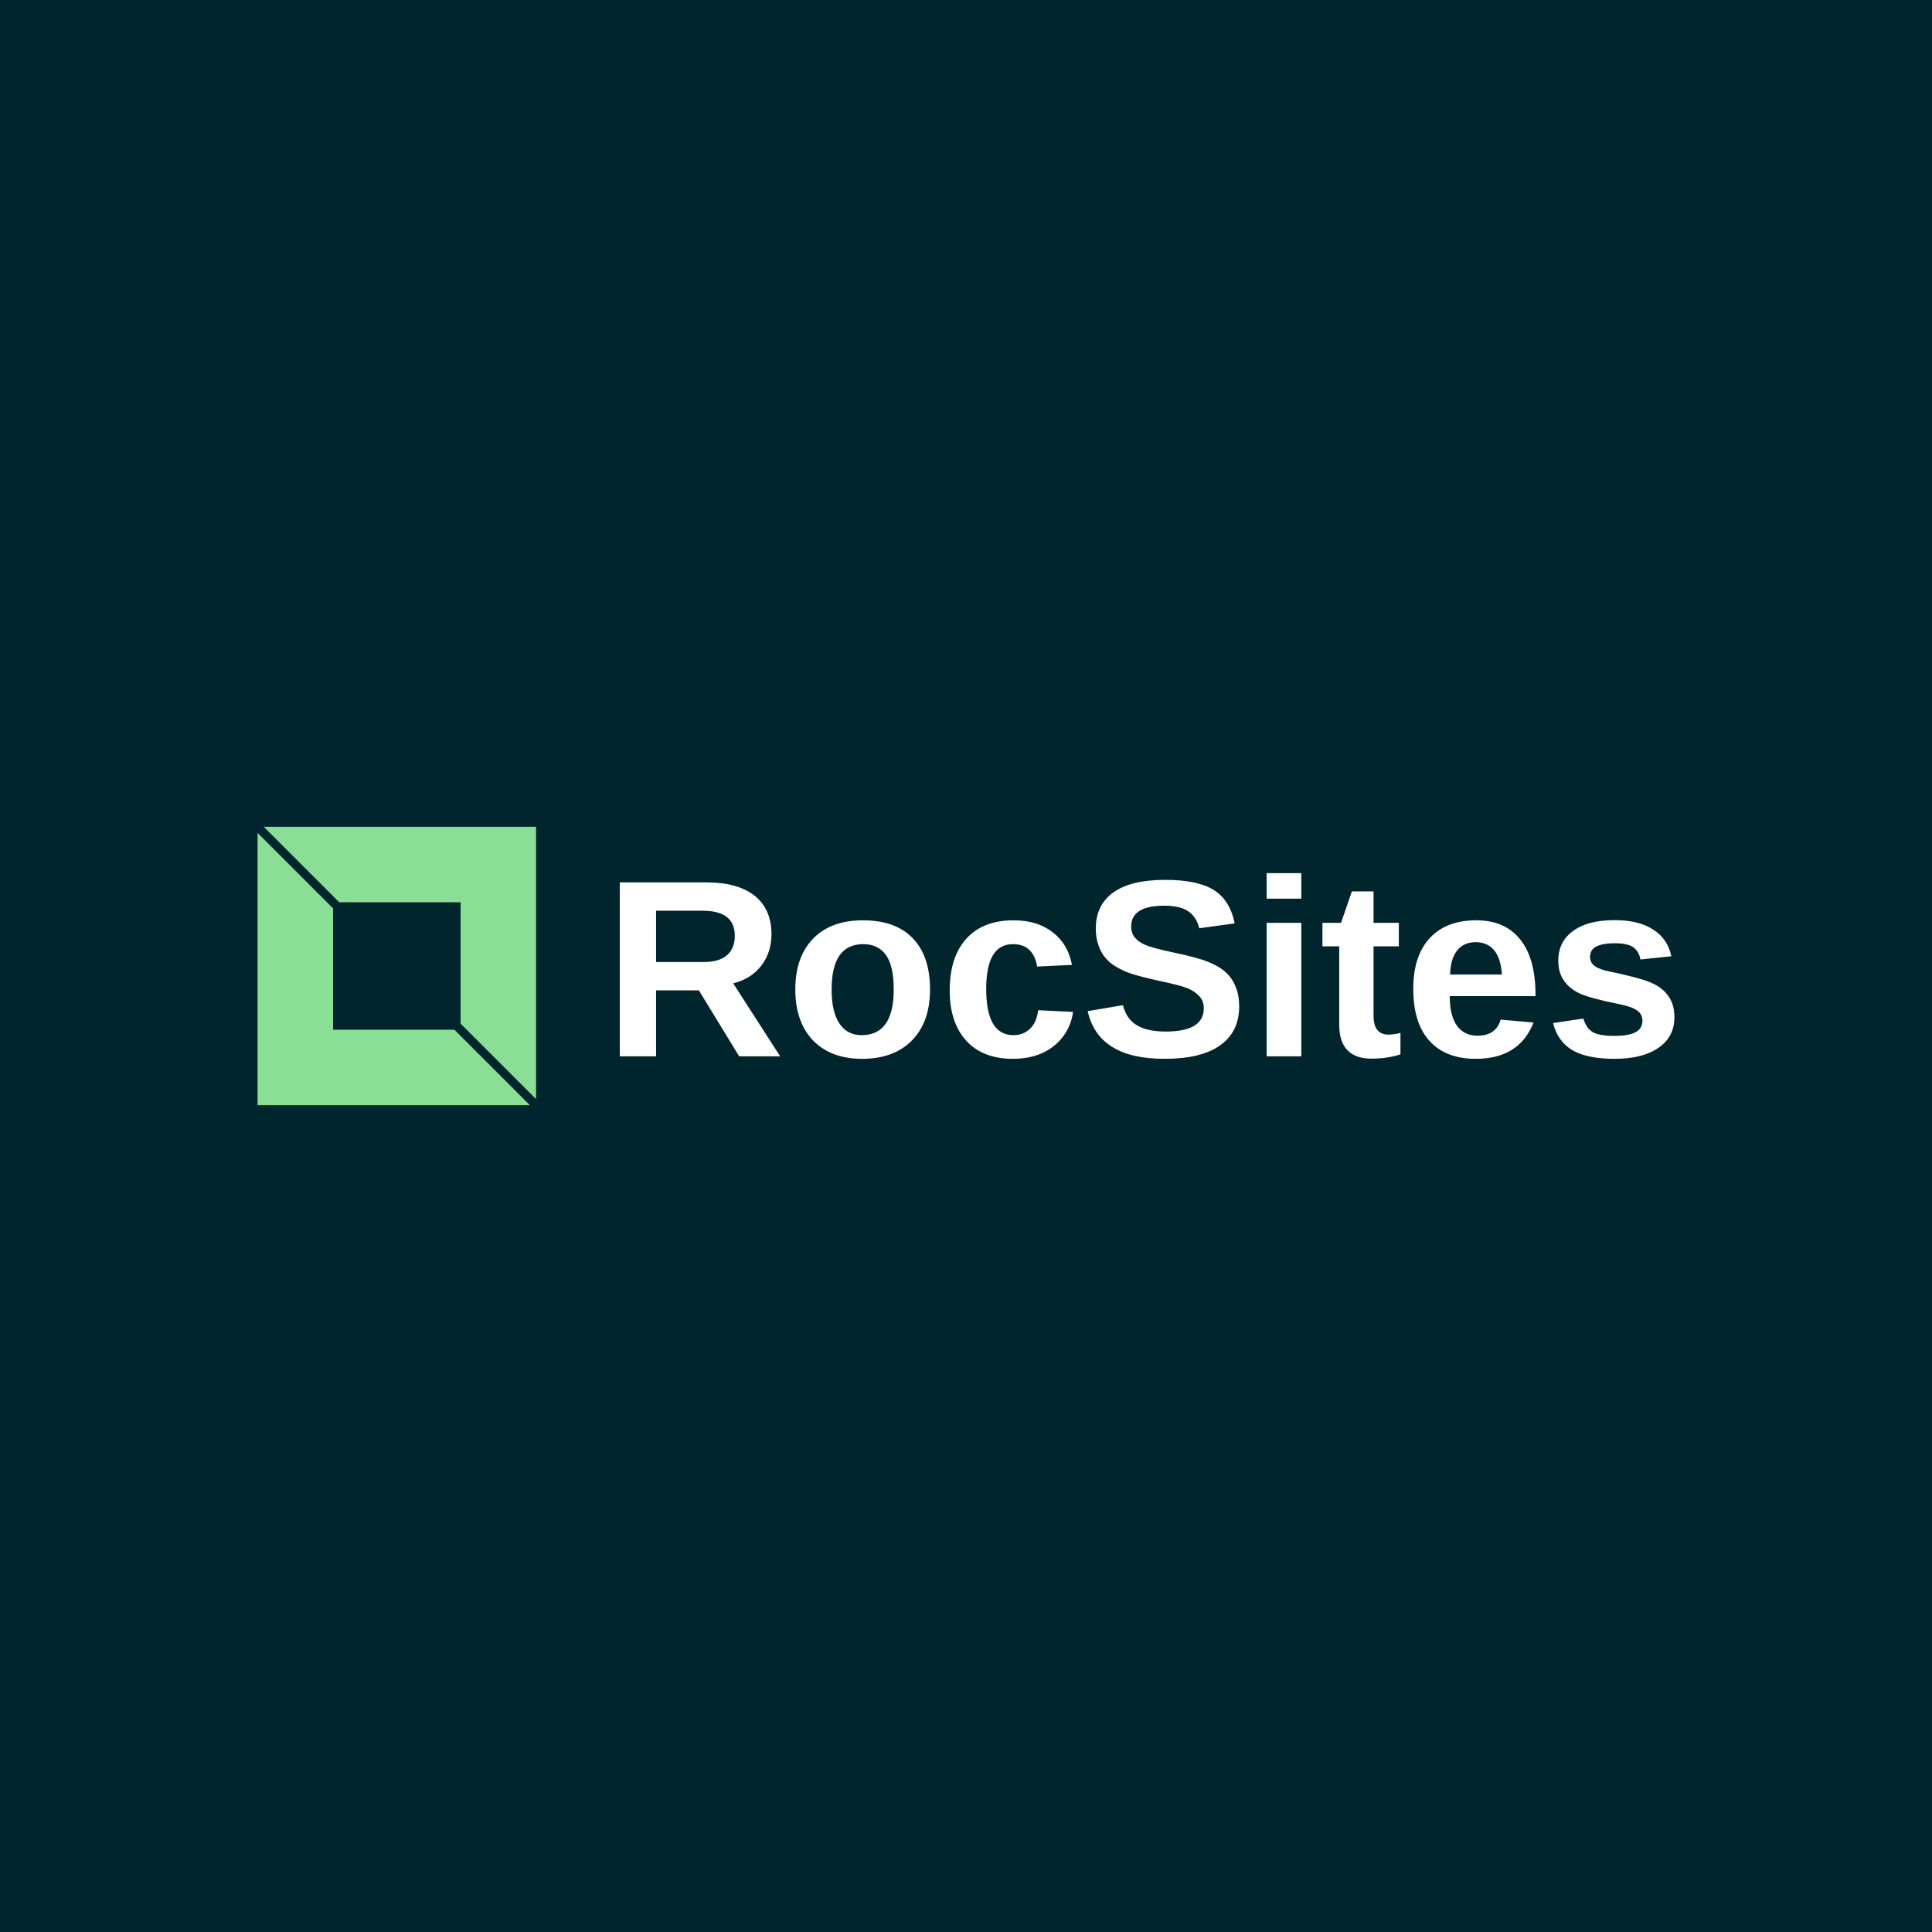
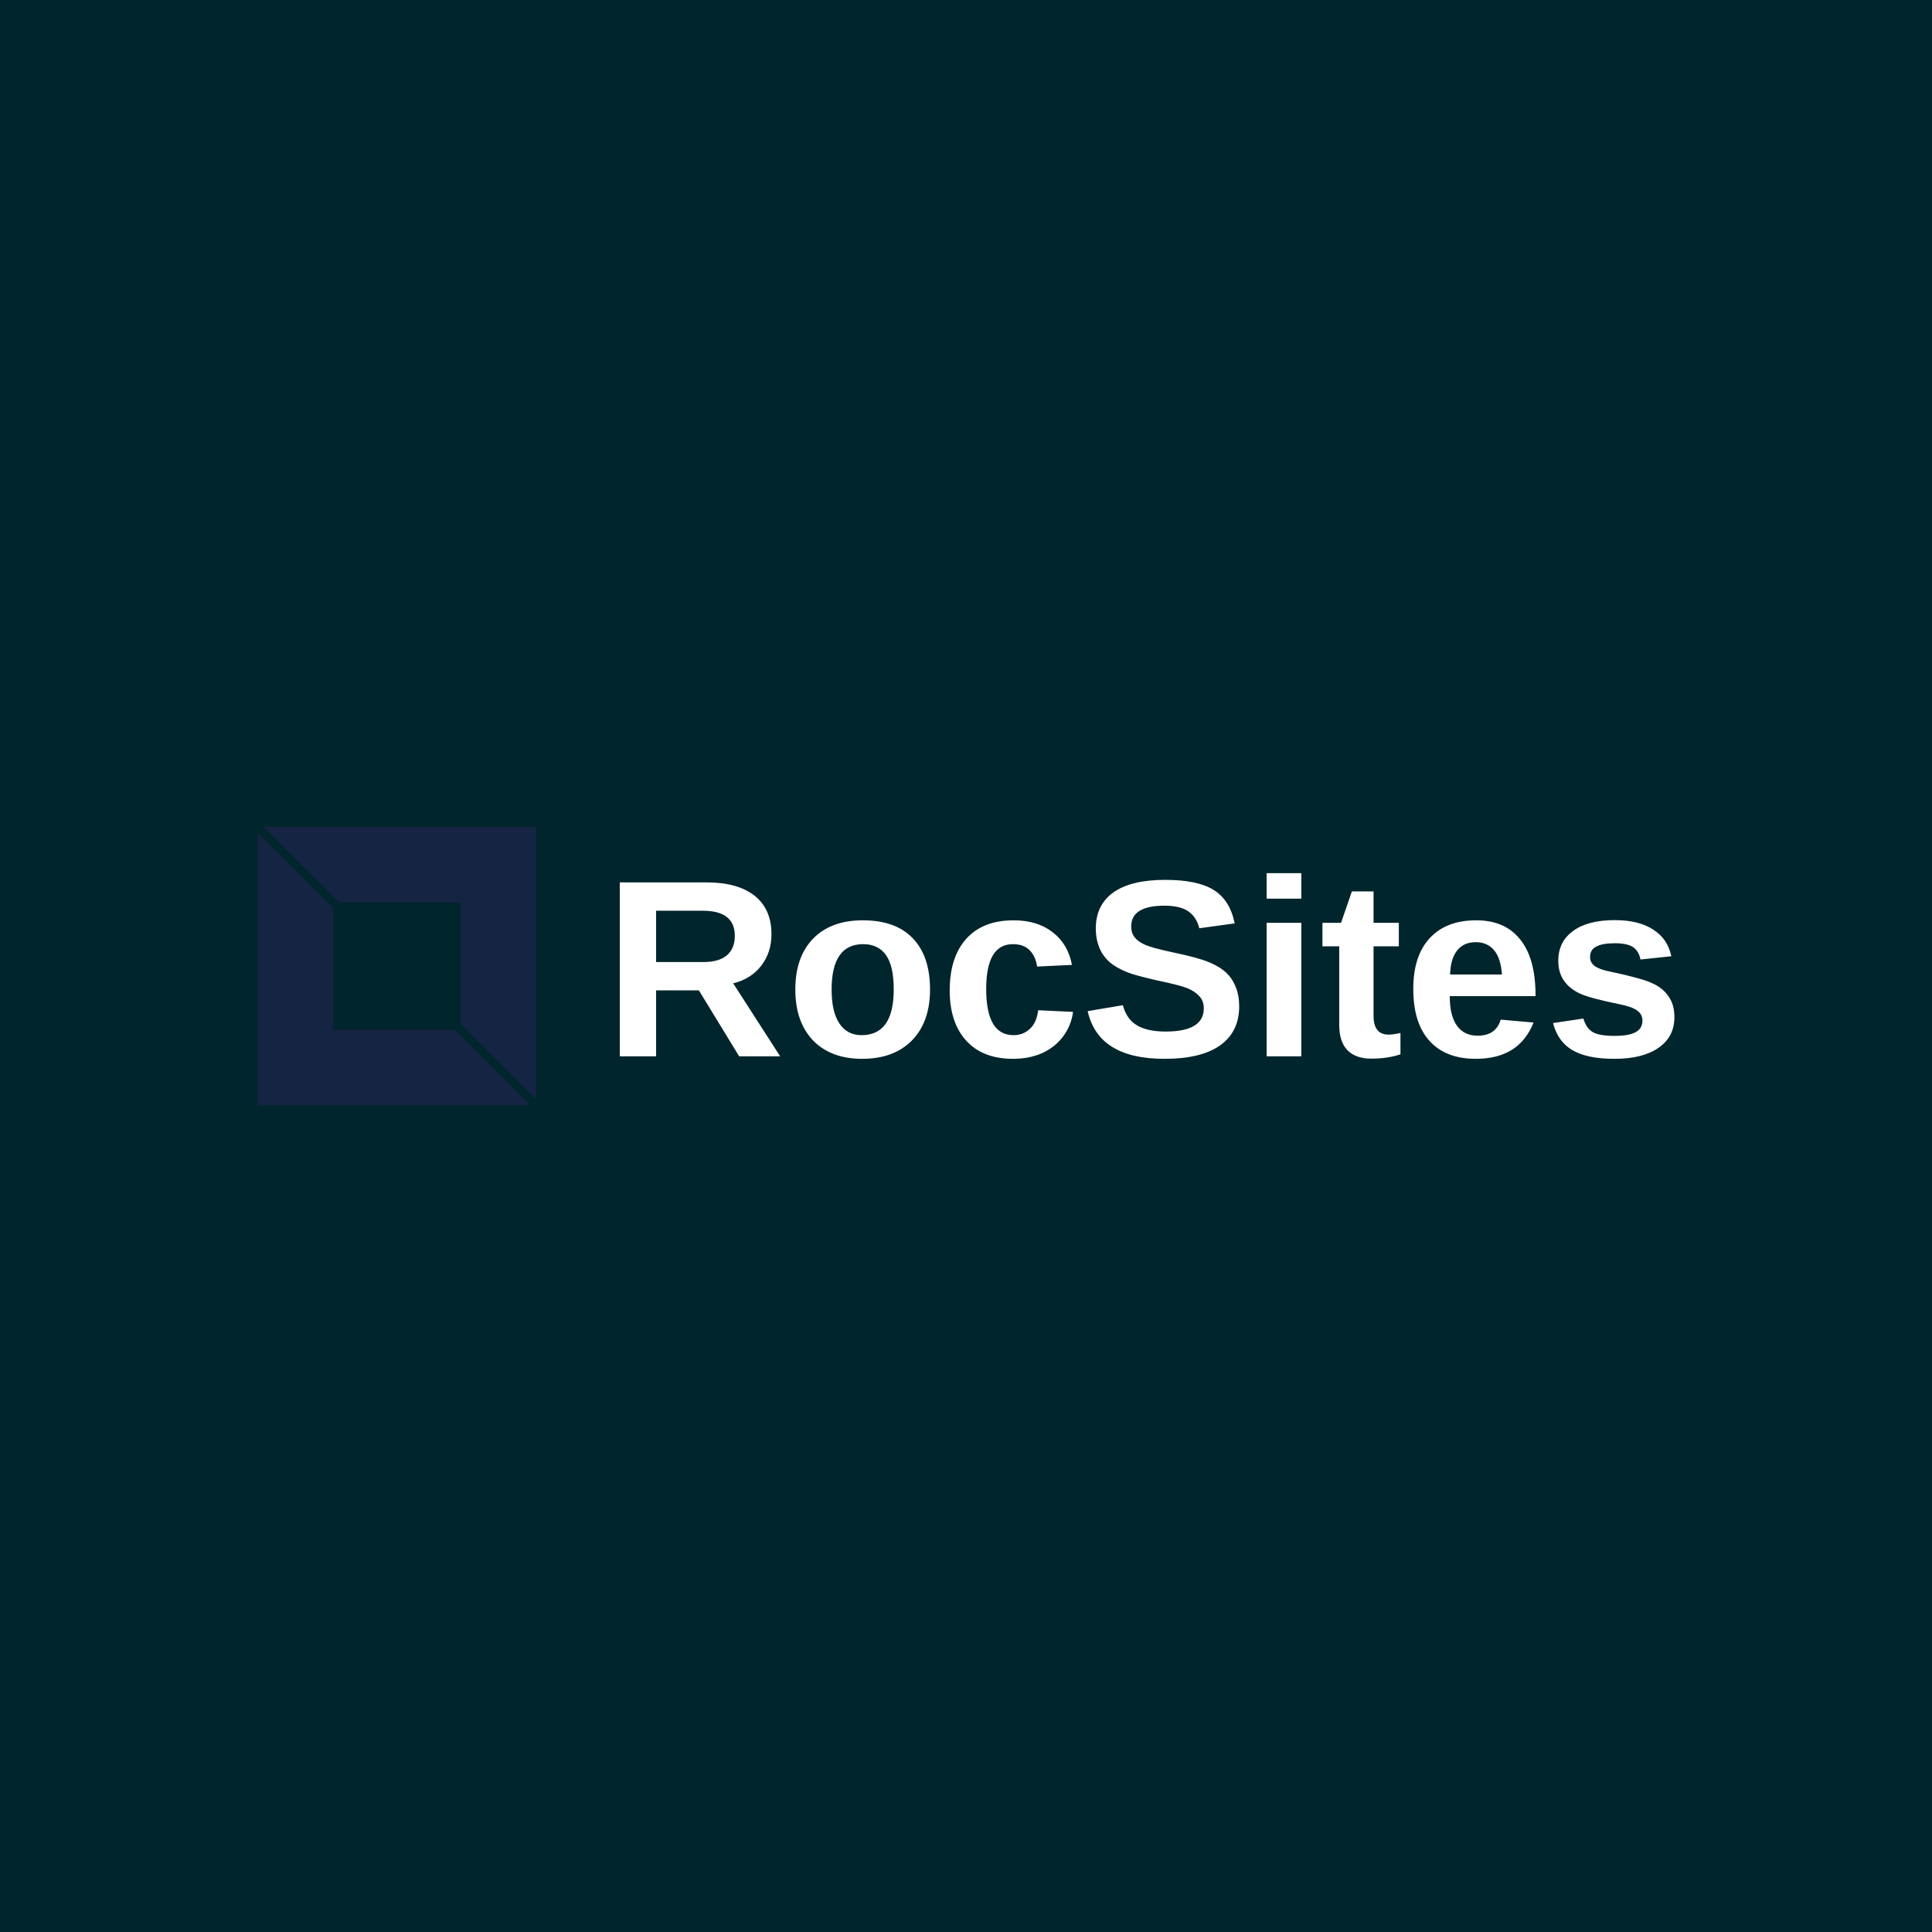
<svg xmlns="http://www.w3.org/2000/svg" data-v-fde0c5aa="" viewBox="0 0 300 300" class="iconLeft">
  <defs data-v-fde0c5aa="" />
  <rect data-v-fde0c5aa="" fill="#01252C" x="0" y="0" width="300px" height="300px" class="logo-background-square" />
  <defs data-v-fde0c5aa="" />
  <g data-v-fde0c5aa="" id="de120c5b-b40a-42c8-80fc-dc4a3e177c87" fill="#FFFFFF" transform="matrix(2.804118,0,0,2.804118,93.60363,128.4924)">
    <path d="M9.82 12.67L7.55 12.67L5.32 9.02L2.95 9.02L2.95 12.67L0.94 12.67L0.94 3.04L5.75 3.04L5.75 3.04Q7.47 3.04 8.41 3.78L8.41 3.78L8.41 3.78Q9.34 4.53 9.34 5.91L9.34 5.91L9.34 5.91Q9.34 6.92 8.77 7.66L8.77 7.66L8.77 7.66Q8.20 8.39 7.22 8.63L7.22 8.63L9.82 12.67ZM7.31 6.00L7.31 6.00L7.31 6.00Q7.31 4.61 5.54 4.61L5.54 4.61L2.95 4.61L2.95 7.45L5.59 7.45L5.59 7.45Q6.44 7.45 6.88 7.07L6.88 7.07L6.88 7.07Q7.31 6.69 7.31 6.00ZM18.12 8.97L18.12 8.97L18.12 8.97Q18.12 10.77 17.12 11.79L17.12 11.79L17.12 11.79Q16.12 12.81 14.36 12.81L14.36 12.81L14.36 12.81Q12.63 12.81 11.64 11.79L11.64 11.79L11.64 11.79Q10.66 10.76 10.66 8.97L10.66 8.97L10.66 8.97Q10.66 7.18 11.64 6.16L11.64 6.16L11.64 6.16Q12.63 5.14 14.40 5.14L14.40 5.14L14.40 5.14Q16.21 5.14 17.16 6.13L17.16 6.13L17.16 6.13Q18.12 7.12 18.12 8.97ZM16.11 8.97L16.11 8.97L16.11 8.97Q16.11 7.65 15.67 7.05L15.67 7.05L15.67 7.05Q15.24 6.46 14.42 6.46L14.42 6.46L14.42 6.46Q12.67 6.46 12.67 8.97L12.67 8.97L12.67 8.97Q12.67 10.21 13.10 10.85L13.10 10.85L13.10 10.85Q13.53 11.50 14.33 11.50L14.33 11.50L14.33 11.50Q16.11 11.50 16.11 8.97ZM22.72 12.81L22.72 12.81L22.72 12.81Q21.04 12.81 20.13 11.81L20.13 11.81L20.13 11.81Q19.21 10.81 19.21 9.02L19.21 9.02L19.21 9.02Q19.21 7.18 20.13 6.16L20.13 6.16L20.13 6.16Q21.05 5.14 22.75 5.14L22.75 5.14L22.75 5.14Q24.06 5.14 24.91 5.80L24.91 5.80L24.91 5.80Q25.76 6.45 25.98 7.61L25.98 7.61L24.05 7.70L24.05 7.70Q23.97 7.14 23.64 6.80L23.64 6.80L23.64 6.80Q23.31 6.46 22.71 6.46L22.71 6.46L22.71 6.46Q21.23 6.46 21.23 8.94L21.23 8.94L21.23 8.94Q21.23 11.50 22.74 11.50L22.74 11.50L22.74 11.50Q23.28 11.50 23.65 11.15L23.65 11.15L23.65 11.15Q24.02 10.81 24.11 10.12L24.11 10.12L26.04 10.21L26.04 10.21Q25.94 10.97 25.49 11.57L25.49 11.57L25.49 11.57Q25.05 12.16 24.34 12.49L24.34 12.49L24.34 12.49Q23.62 12.81 22.72 12.81ZM35.24 9.90L35.24 9.90L35.24 9.90Q35.24 11.31 34.19 12.06L34.19 12.06L34.19 12.06Q33.14 12.81 31.11 12.81L31.11 12.81L31.11 12.81Q29.26 12.81 28.21 12.15L28.21 12.15L28.21 12.15Q27.15 11.50 26.85 10.17L26.85 10.17L28.80 9.84L28.80 9.84Q29.00 10.61 29.57 10.95L29.57 10.95L29.57 10.95Q30.15 11.30 31.17 11.30L31.17 11.30L31.17 11.30Q33.28 11.30 33.28 10.01L33.28 10.01L33.28 10.01Q33.28 9.60 33.03 9.34L33.03 9.34L33.03 9.34Q32.79 9.07 32.35 8.89L32.35 8.89L32.35 8.89Q31.91 8.72 30.66 8.46L30.66 8.46L30.66 8.46Q29.58 8.21 29.16 8.06L29.16 8.06L29.16 8.06Q28.73 7.90 28.39 7.69L28.39 7.69L28.39 7.69Q28.05 7.49 27.81 7.19L27.81 7.19L27.81 7.19Q27.57 6.90 27.44 6.50L27.44 6.50L27.44 6.50Q27.30 6.10 27.30 5.59L27.30 5.59L27.30 5.59Q27.30 4.29 28.28 3.59L28.28 3.59L28.28 3.59Q29.26 2.90 31.14 2.90L31.14 2.90L31.14 2.90Q32.93 2.90 33.83 3.46L33.83 3.46L33.83 3.46Q34.73 4.02 34.99 5.31L34.99 5.31L33.03 5.58L33.03 5.58Q32.88 4.96 32.42 4.64L32.42 4.64L32.42 4.64Q31.96 4.33 31.10 4.33L31.10 4.33L31.10 4.33Q29.26 4.33 29.26 5.48L29.26 5.48L29.26 5.48Q29.26 5.85 29.46 6.09L29.46 6.09L29.46 6.09Q29.65 6.33 30.04 6.50L30.04 6.50L30.04 6.50Q30.42 6.67 31.59 6.92L31.59 6.92L31.59 6.92Q32.98 7.21 33.57 7.46L33.57 7.46L33.57 7.46Q34.17 7.71 34.52 8.04L34.52 8.04L34.52 8.04Q34.87 8.37 35.05 8.84L35.05 8.84L35.05 8.84Q35.24 9.30 35.24 9.90ZM38.68 3.94L36.76 3.94L36.76 2.53L38.68 2.53L38.68 3.94ZM38.68 12.67L36.76 12.67L36.76 5.28L38.68 5.28L38.68 12.67ZM42.55 12.80L42.55 12.80L42.55 12.80Q41.70 12.80 41.24 12.34L41.24 12.34L41.24 12.34Q40.78 11.87 40.78 10.94L40.78 10.94L40.78 6.58L39.85 6.58L39.85 5.28L40.88 5.28L41.48 3.54L42.68 3.54L42.68 5.28L44.08 5.28L44.08 6.58L42.68 6.58L42.68 10.42L42.68 10.42Q42.68 10.96 42.89 11.21L42.89 11.21L42.89 11.21Q43.09 11.47 43.52 11.47L43.52 11.47L43.52 11.47Q43.75 11.47 44.17 11.38L44.17 11.38L44.17 12.56L44.17 12.56Q43.46 12.80 42.55 12.80ZM48.34 12.81L48.34 12.81L48.34 12.81Q46.68 12.81 45.78 11.82L45.78 11.82L45.78 11.82Q44.88 10.83 44.88 8.94L44.88 8.94L44.88 8.94Q44.88 7.11 45.79 6.13L45.79 6.13L45.79 6.13Q46.70 5.14 48.37 5.14L48.37 5.14L48.37 5.14Q49.96 5.14 50.80 6.20L50.80 6.20L50.80 6.20Q51.65 7.25 51.65 9.29L51.65 9.29L51.65 9.34L46.90 9.34L46.90 9.34Q46.90 10.42 47.30 10.98L47.30 10.98L47.30 10.98Q47.70 11.53 48.44 11.53L48.44 11.53L48.44 11.53Q49.46 11.53 49.72 10.64L49.72 10.64L51.54 10.80L51.54 10.80Q50.75 12.81 48.34 12.81ZM48.34 6.35L48.34 6.35L48.34 6.35Q47.67 6.35 47.30 6.82L47.30 6.82L47.30 6.82Q46.94 7.29 46.92 8.14L46.92 8.14L49.79 8.14L49.79 8.14Q49.73 7.25 49.36 6.80L49.36 6.80L49.36 6.80Q48.98 6.35 48.34 6.35ZM59.34 10.51L59.34 10.51L59.34 10.51Q59.34 11.59 58.46 12.20L58.46 12.20L58.46 12.20Q57.58 12.81 56.03 12.81L56.03 12.81L56.03 12.81Q54.50 12.81 53.69 12.33L53.69 12.33L53.69 12.33Q52.88 11.85 52.62 10.83L52.62 10.83L54.30 10.58L54.30 10.58Q54.45 11.10 54.80 11.32L54.80 11.32L54.80 11.32Q55.15 11.54 56.03 11.54L56.03 11.54L56.03 11.54Q56.83 11.54 57.20 11.33L57.20 11.33L57.20 11.33Q57.57 11.13 57.57 10.69L57.57 10.69L57.57 10.69Q57.57 10.34 57.27 10.13L57.27 10.13L57.27 10.13Q56.98 9.92 56.27 9.78L56.27 9.78L56.27 9.78Q54.64 9.45 54.07 9.18L54.07 9.18L54.07 9.18Q53.50 8.90 53.21 8.46L53.21 8.46L53.21 8.46Q52.91 8.02 52.91 7.38L52.91 7.38L52.91 7.38Q52.91 6.32 53.73 5.73L53.73 5.73L53.73 5.73Q54.54 5.13 56.04 5.13L56.04 5.13L56.04 5.13Q57.36 5.13 58.16 5.65L58.16 5.65L58.16 5.65Q58.97 6.16 59.17 7.13L59.17 7.13L57.46 7.31L57.46 7.31Q57.38 6.86 57.06 6.63L57.06 6.63L57.06 6.63Q56.74 6.41 56.04 6.41L56.04 6.41L56.04 6.41Q55.36 6.41 55.02 6.59L55.02 6.59L55.02 6.59Q54.67 6.76 54.67 7.17L54.67 7.17L54.67 7.17Q54.67 7.49 54.94 7.68L54.94 7.68L54.94 7.68Q55.20 7.87 55.82 7.99L55.82 7.99L55.82 7.99Q56.69 8.17 57.36 8.36L57.36 8.36L57.36 8.36Q58.04 8.54 58.44 8.80L58.44 8.80L58.44 8.80Q58.85 9.06 59.09 9.47L59.09 9.47L59.09 9.47Q59.34 9.88 59.34 10.51Z" />
  </g>
  <defs data-v-fde0c5aa="" />
-   <g data-v-fde0c5aa="" id="fdc25958-5434-49dd-a674-1a8ef16c1ab9" stroke="none" fill="#88DF95" transform="matrix(1.351234,0,0,1.351234,40,128.3802)">
+   <g data-v-fde0c5aa="" id="fdc25958-5434-49dd-a674-1a8ef16c1ab9" stroke="none" fill="#162444" transform="matrix(1.351234,0,0,1.351234,40,128.3802)">
    <path d="M9.382 8.675h13.943v13.943L32 31.293V0H.707zM22.618 23.325H8.675V9.382L0 .707V32h31.293z" />
  </g>
</svg>
